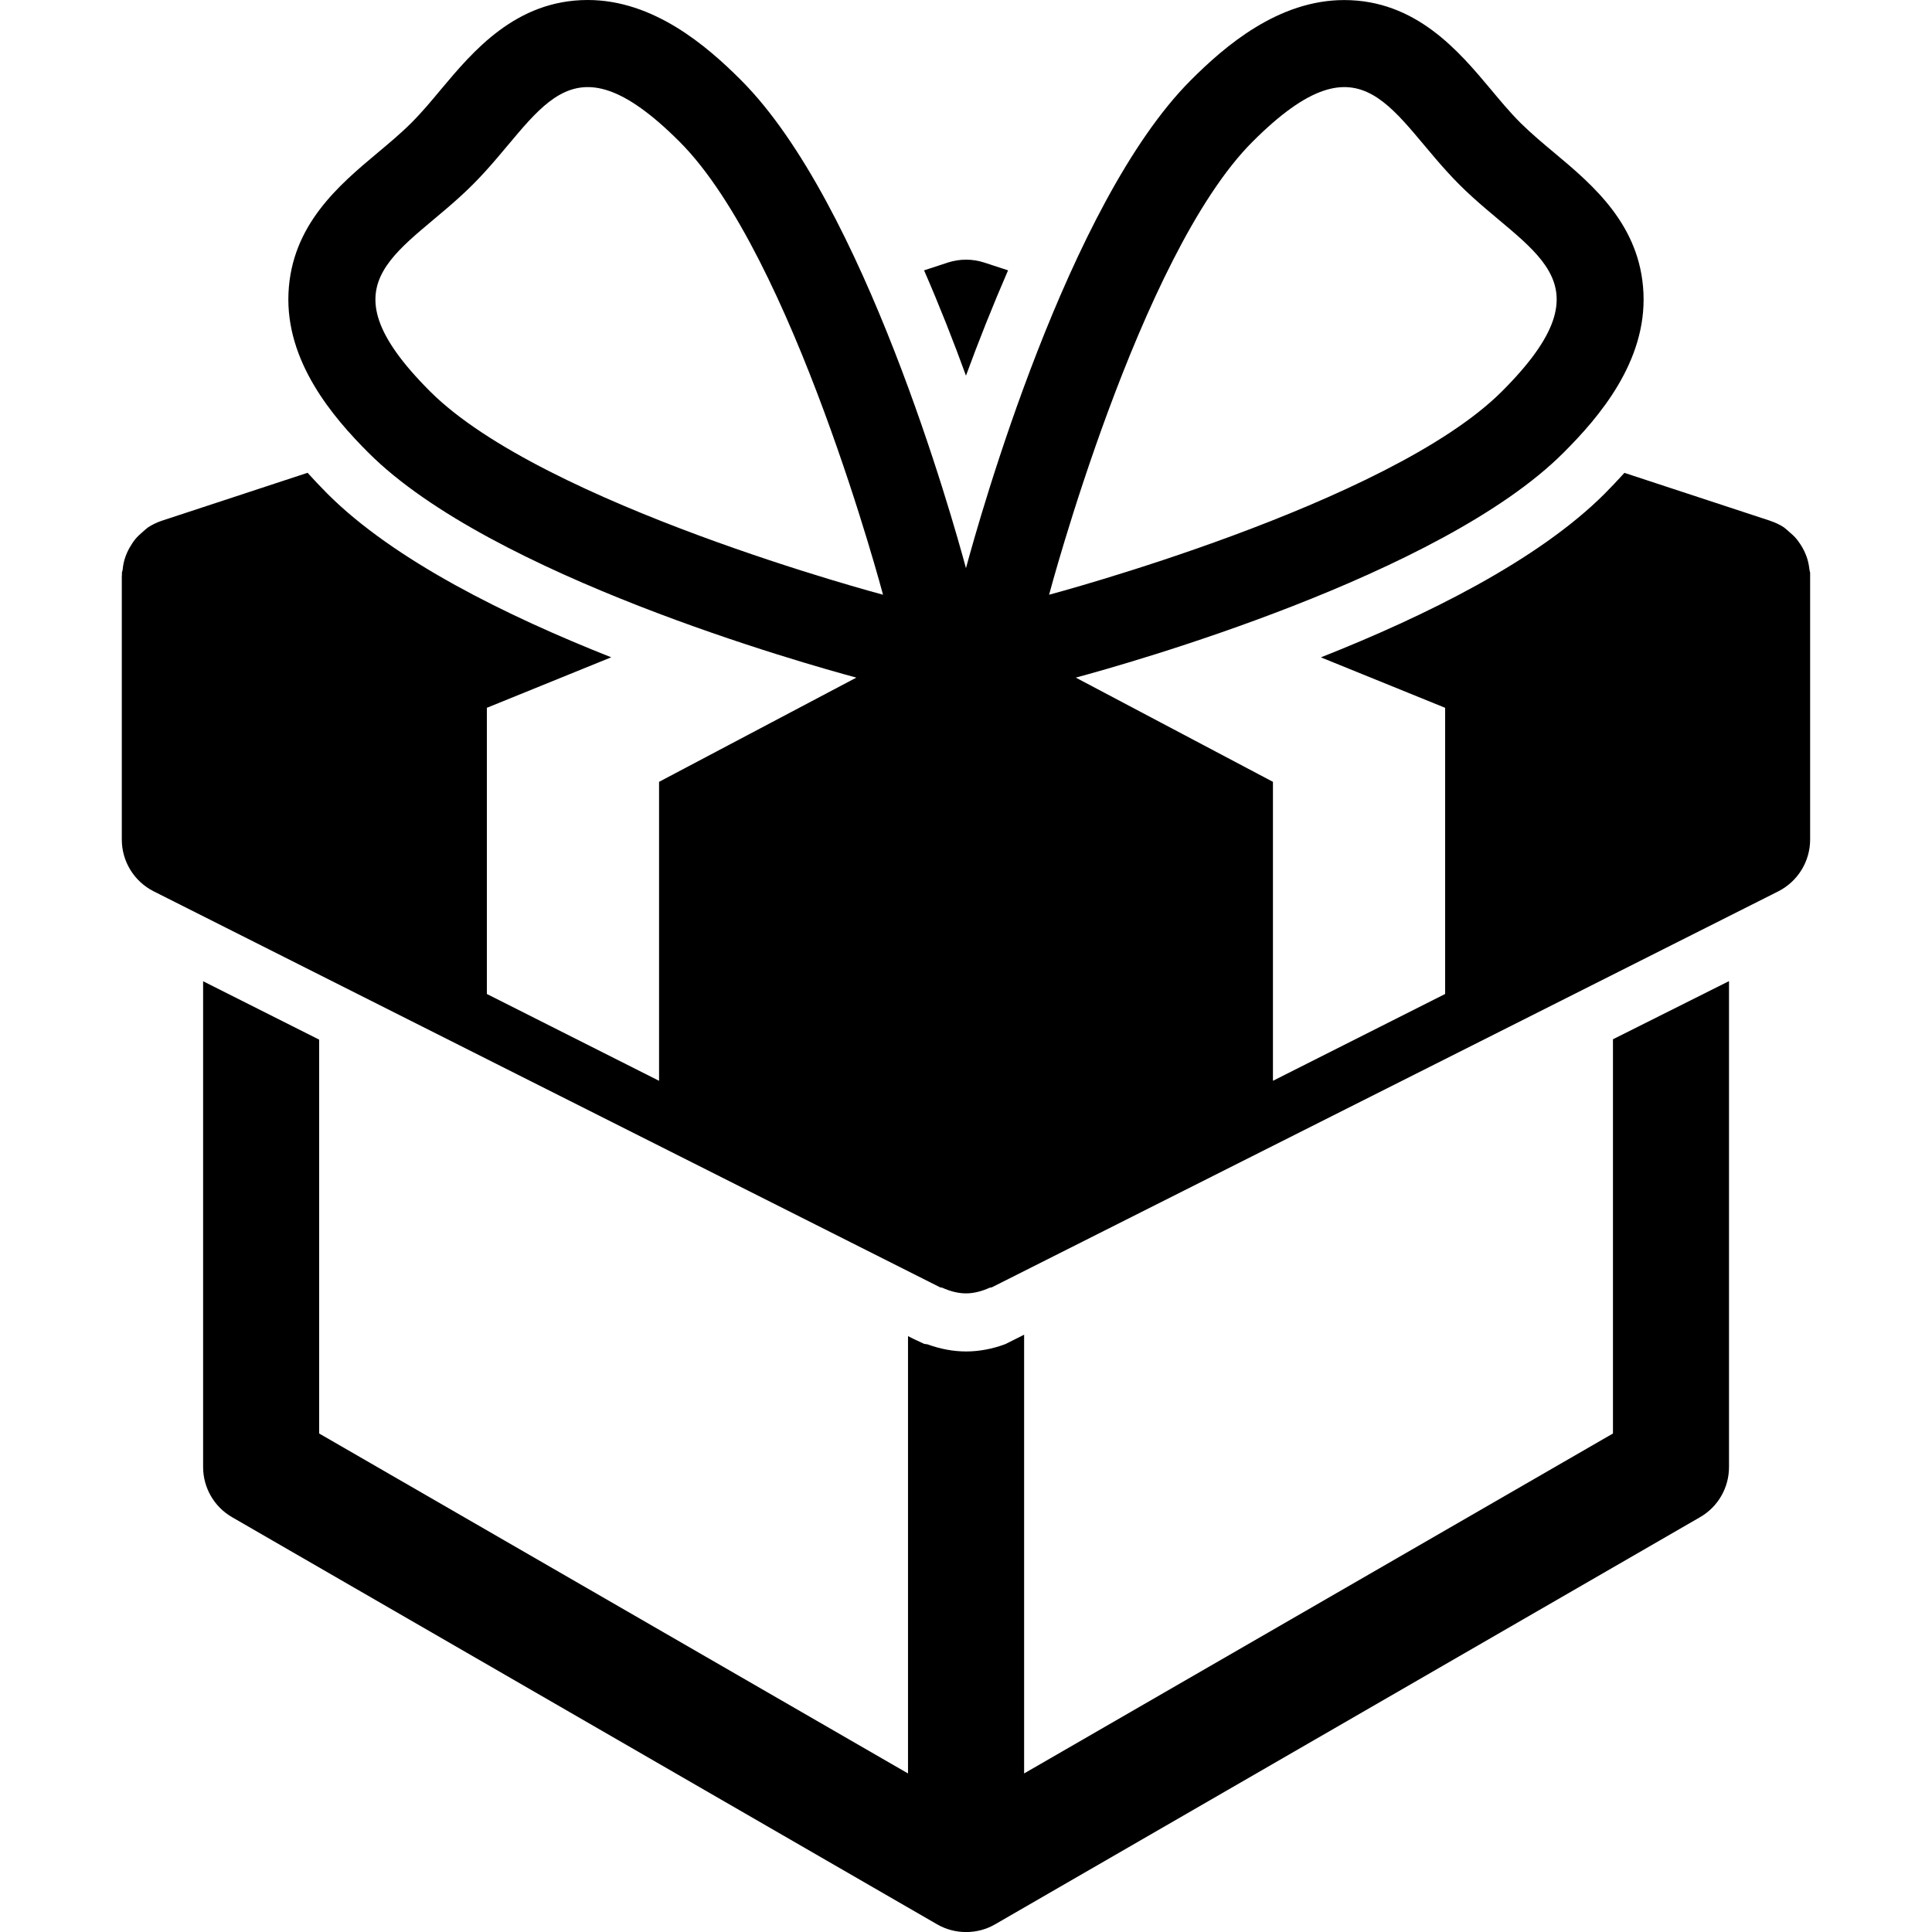
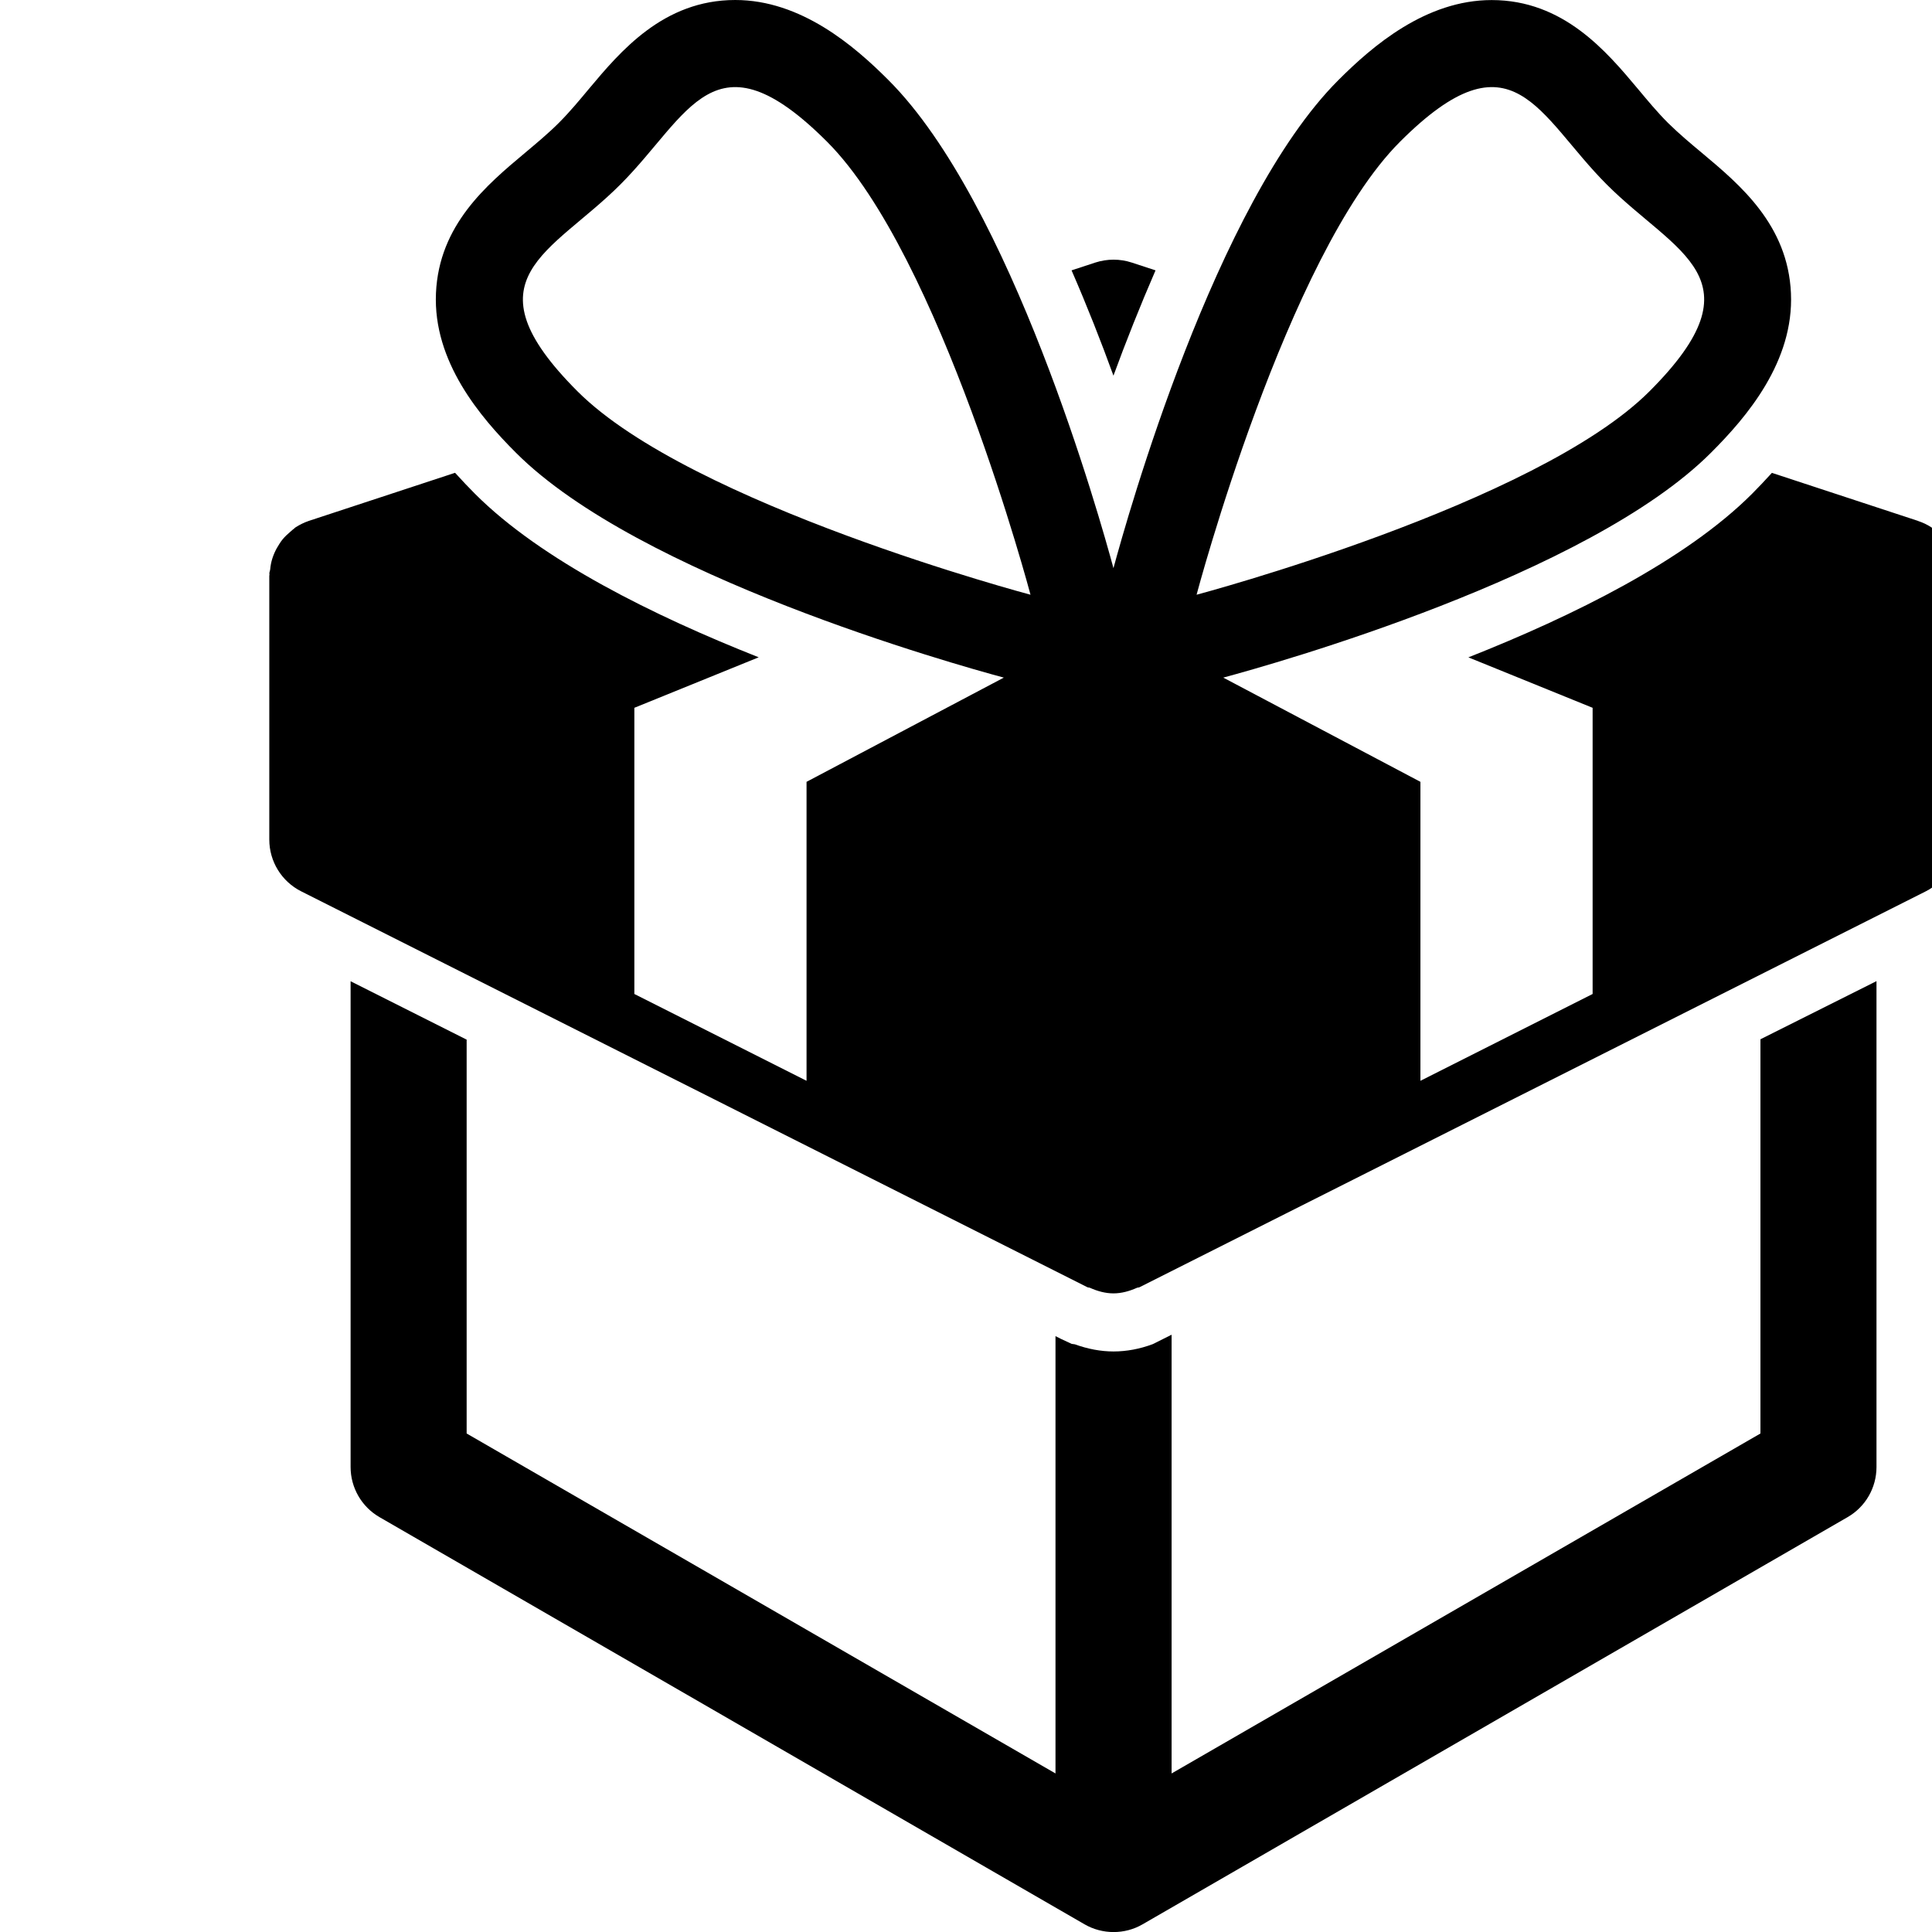
- <svg xmlns="http://www.w3.org/2000/svg" version="1.1" id="Capa_1" x="0px" y="0px" width="31.865px" height="31.865px" viewBox="0 0 31.865 31.865" style="enable-background:new 0 0 31.865 31.865;" xml:space="preserve">
+ <svg xmlns="http://www.w3.org/2000/svg" version="1.1" id="Capa_1" x="0px" y="0px" width="31.865px" height="31.865px" viewBox="0 0 27 31.865" style="enable-background:new 0 0 31.865 31.865;" xml:space="preserve">
  <g>
    <g>
      <path d="M26.603,23.643l-9.712,5.607v-7.236l-0.31,0.155c-0.213,0.08-0.434,0.121-0.647,0.121c-0.21,0-0.424-0.04-0.639-0.118    l-0.052-0.007l-0.168-0.078l-0.099-0.05v7.213l-9.712-5.607v-6.496L3.35,16.184v8.012c0,0.342,0.183,0.658,0.479,0.828    l11.626,6.714c0.147,0.085,0.313,0.128,0.479,0.128s0.331-0.042,0.479-0.128l11.625-6.714c0.297-0.17,0.479-0.486,0.479-0.828    v-8.014l-1.914,0.959L26.603,23.643L26.603,23.643z" />
      <path d="M16.626,4.459L16.232,4.33c-0.193-0.063-0.403-0.063-0.598,0l-0.393,0.129c0.256,0.588,0.488,1.177,0.691,1.737    C16.137,5.636,16.371,5.047,16.626,4.459z" />
      <path d="M29.854,9.475c0-0.006,0.002-0.012,0.002-0.019c-0.001-0.02-0.01-0.039-0.012-0.059c-0.007-0.064-0.019-0.127-0.038-0.188    c-0.01-0.03-0.021-0.058-0.033-0.086c-0.023-0.054-0.051-0.104-0.083-0.152c-0.019-0.026-0.034-0.052-0.055-0.076    c-0.038-0.047-0.082-0.087-0.13-0.127c-0.021-0.018-0.041-0.039-0.064-0.055C29.435,8.71,29.432,8.704,29.426,8.7    c-0.069-0.046-0.144-0.081-0.222-0.107c-0.002,0-0.004-0.002-0.006-0.003l-2.406-0.791c-0.111,0.123-0.223,0.24-0.328,0.346    c-1.1,1.1-2.956,2.016-4.678,2.697l2.049,0.832v4.72l-2.84,1.432v-4.931l-3.252-1.719c0.84-0.226,6.019-1.682,8.043-3.708    c0.592-0.59,1.371-1.505,1.32-2.633c-0.05-1.125-0.836-1.784-1.468-2.313c-0.181-0.151-0.373-0.311-0.558-0.493    c-0.183-0.183-0.342-0.376-0.494-0.558c-0.52-0.62-1.229-1.47-2.416-1.47c-1.084,0-1.963,0.754-2.529,1.321    c-2.029,2.029-3.484,7.217-3.709,8.049c-0.224-0.829-1.68-6.02-3.71-8.049C11.656,0.754,10.777,0,9.694,0    C8.507,0,7.797,0.85,7.277,1.47c-0.151,0.181-0.31,0.374-0.493,0.557C6.601,2.21,6.407,2.369,6.227,2.521    c-0.633,0.53-1.419,1.188-1.469,2.314c-0.05,1.127,0.729,2.043,1.32,2.633c2.025,2.027,7.21,3.483,8.046,3.708l-3.254,1.719v4.931    l-2.84-1.432v-4.72l2.051-0.833c-1.724-0.682-3.582-1.598-4.68-2.697C5.296,8.039,5.185,7.921,5.073,7.798L2.668,8.589    c-0.002,0-0.004,0.002-0.006,0.002C2.586,8.617,2.511,8.653,2.44,8.699C2.434,8.702,2.431,8.708,2.425,8.712    C2.401,8.729,2.382,8.749,2.36,8.767c-0.047,0.04-0.091,0.08-0.129,0.126C2.21,8.917,2.194,8.943,2.176,8.97    c-0.032,0.048-0.06,0.099-0.083,0.152C2.081,9.151,2.069,9.179,2.06,9.209C2.04,9.27,2.029,9.332,2.023,9.397    C2.02,9.417,2.011,9.435,2.01,9.456c0,0.006,0.002,0.012,0.002,0.019c0,0.008-0.003,0.016-0.003,0.024v4.348    c0,0.362,0.204,0.692,0.526,0.854l12.966,6.529c0.014,0.007,0.028,0.004,0.043,0.01c0.123,0.055,0.254,0.092,0.388,0.092    c0.134,0,0.265-0.037,0.388-0.092c0.016-0.006,0.029-0.003,0.043-0.01l12.967-6.529c0.321-0.163,0.525-0.493,0.525-0.854V9.499    C29.857,9.492,29.854,9.483,29.854,9.475z M20.658,2.338c1.868-1.868,2.273-0.431,3.411,0.706c1.136,1.137,2.572,1.542,0.704,3.41    c-1.867,1.868-7.47,3.355-7.47,3.355S18.789,4.206,20.658,2.338z M7.799,3.043c1.137-1.136,1.542-2.573,3.41-0.705    c1.869,1.869,3.355,7.471,3.355,7.471S8.961,8.323,7.093,6.455C5.225,4.587,6.663,4.181,7.799,3.043z" />
    </g>
  </g>
  <g>
</g>
  <g>
</g>
  <g>
</g>
  <g>
</g>
  <g>
</g>
  <g>
</g>
  <g>
</g>
  <g>
</g>
  <g>
</g>
  <g>
</g>
  <g>
</g>
  <g>
</g>
  <g>
</g>
  <g>
</g>
  <g>
</g>
</svg>
